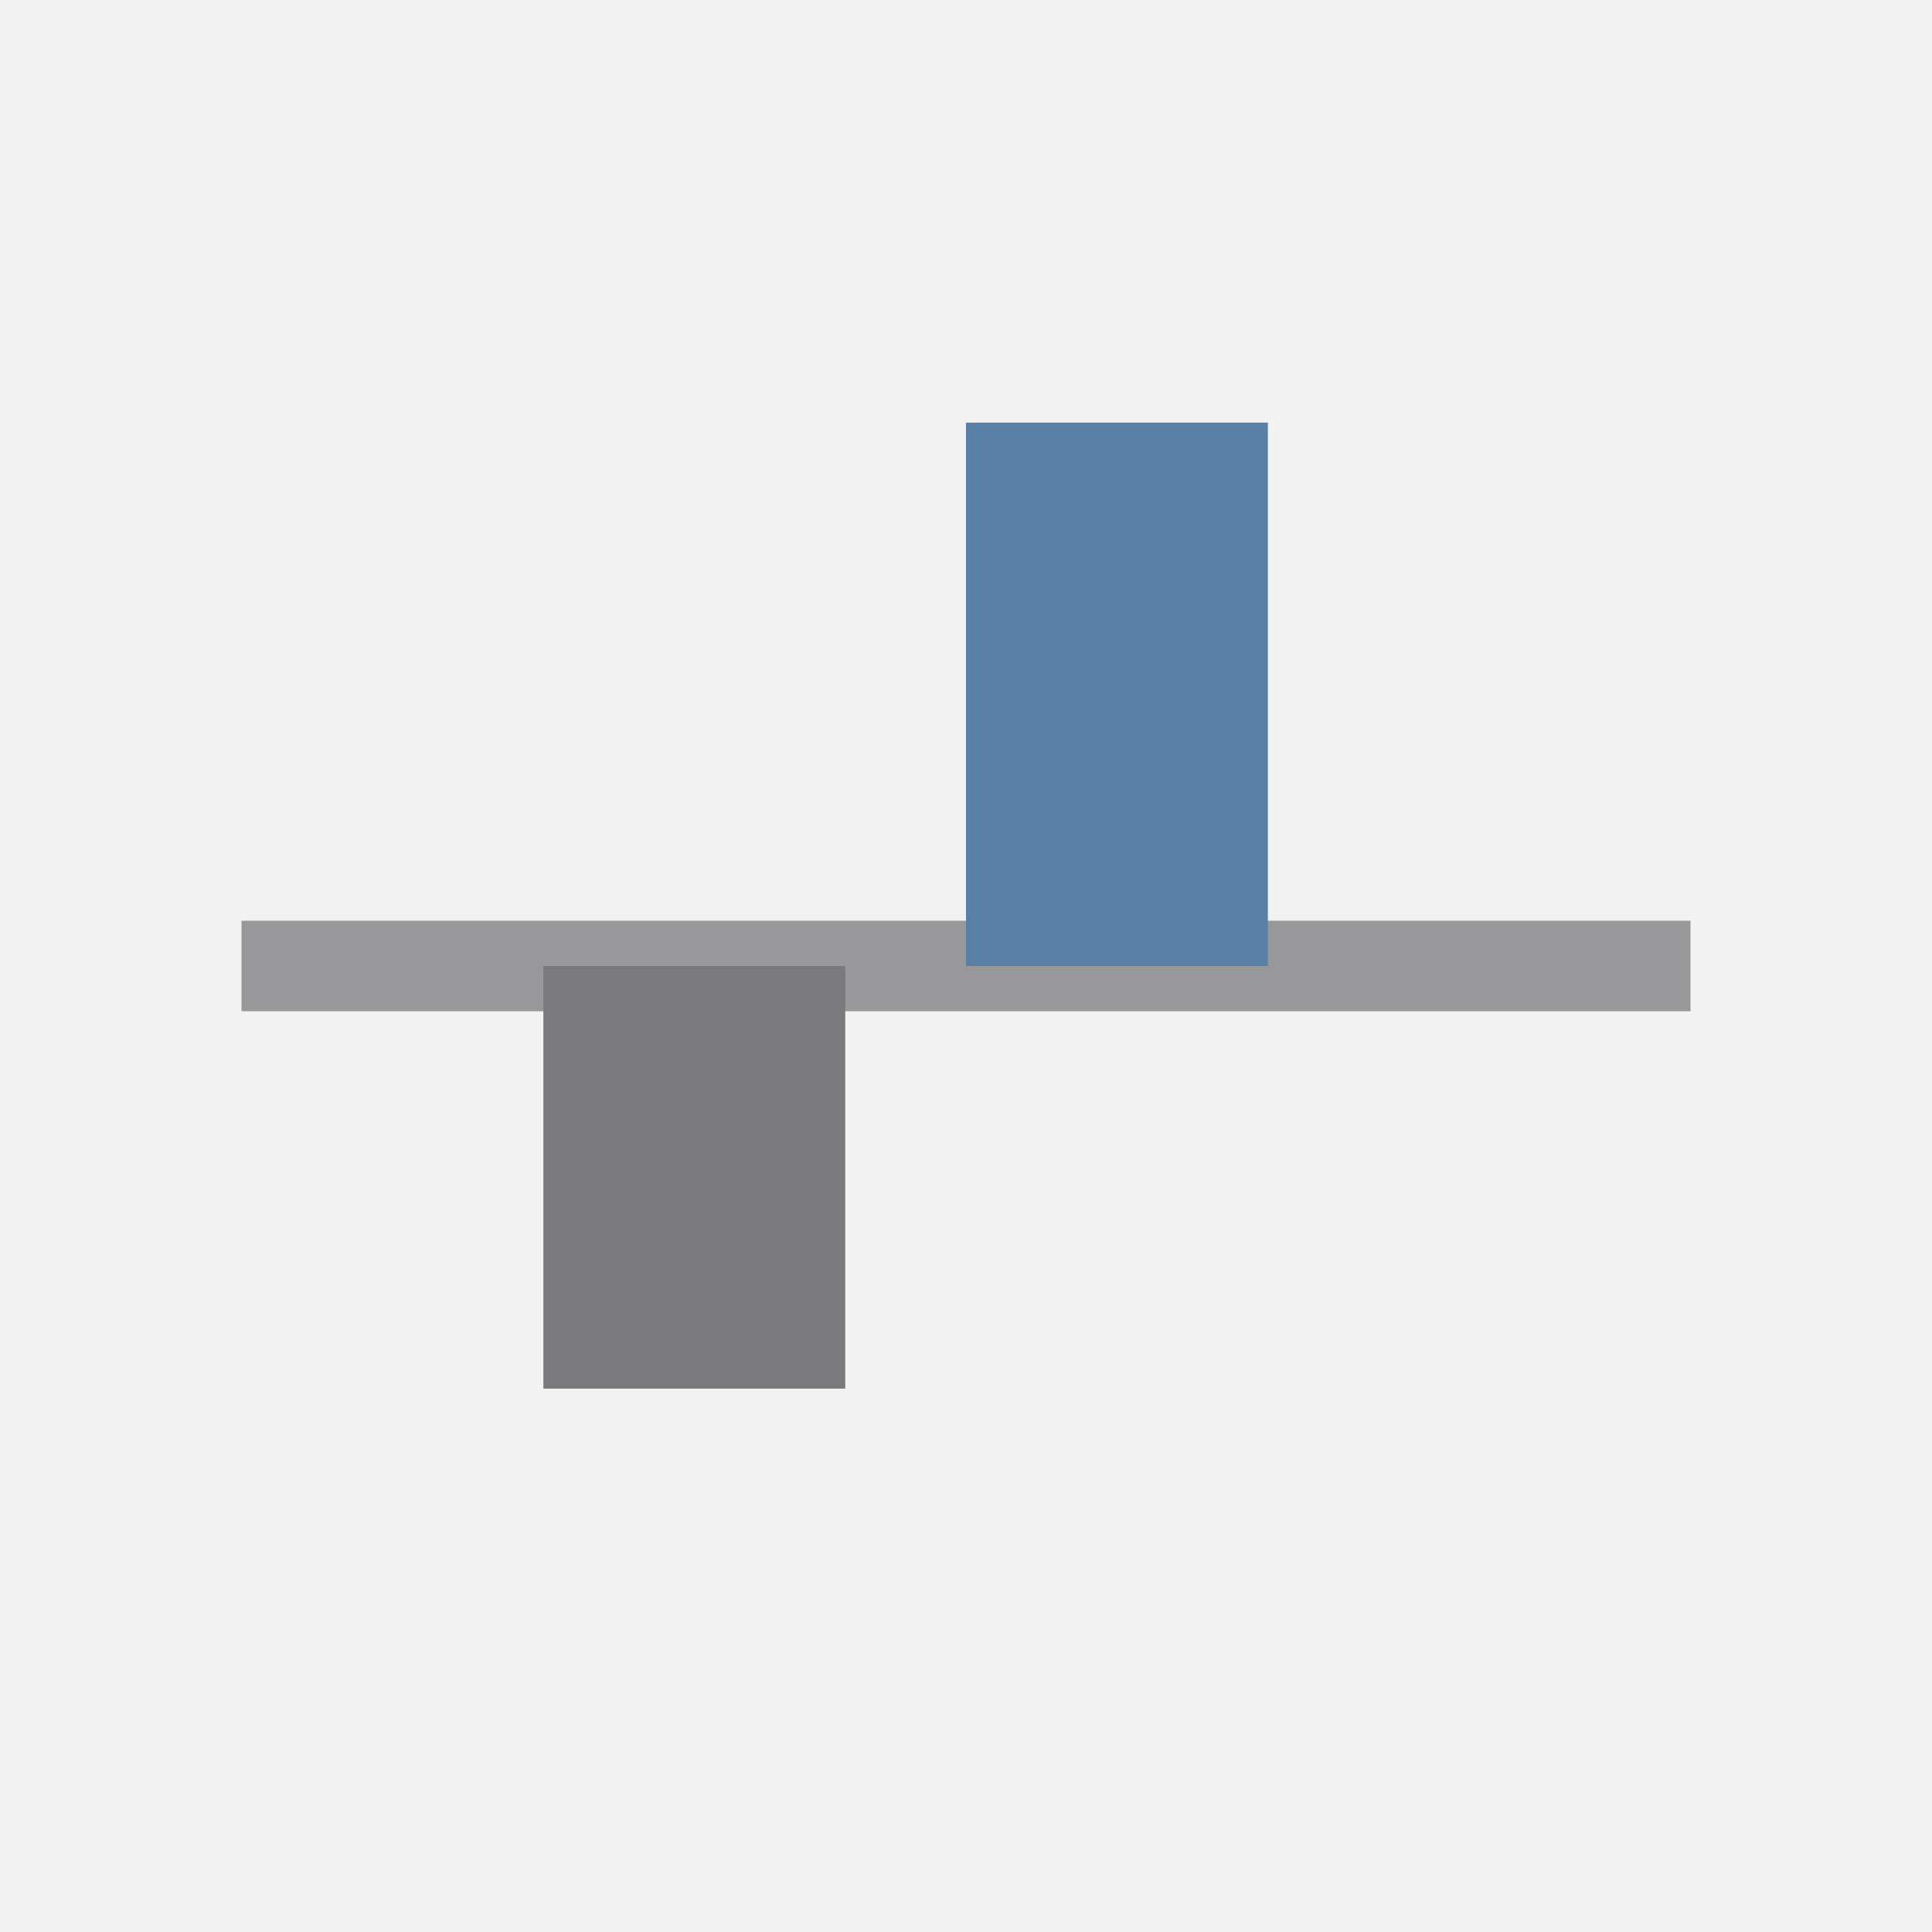
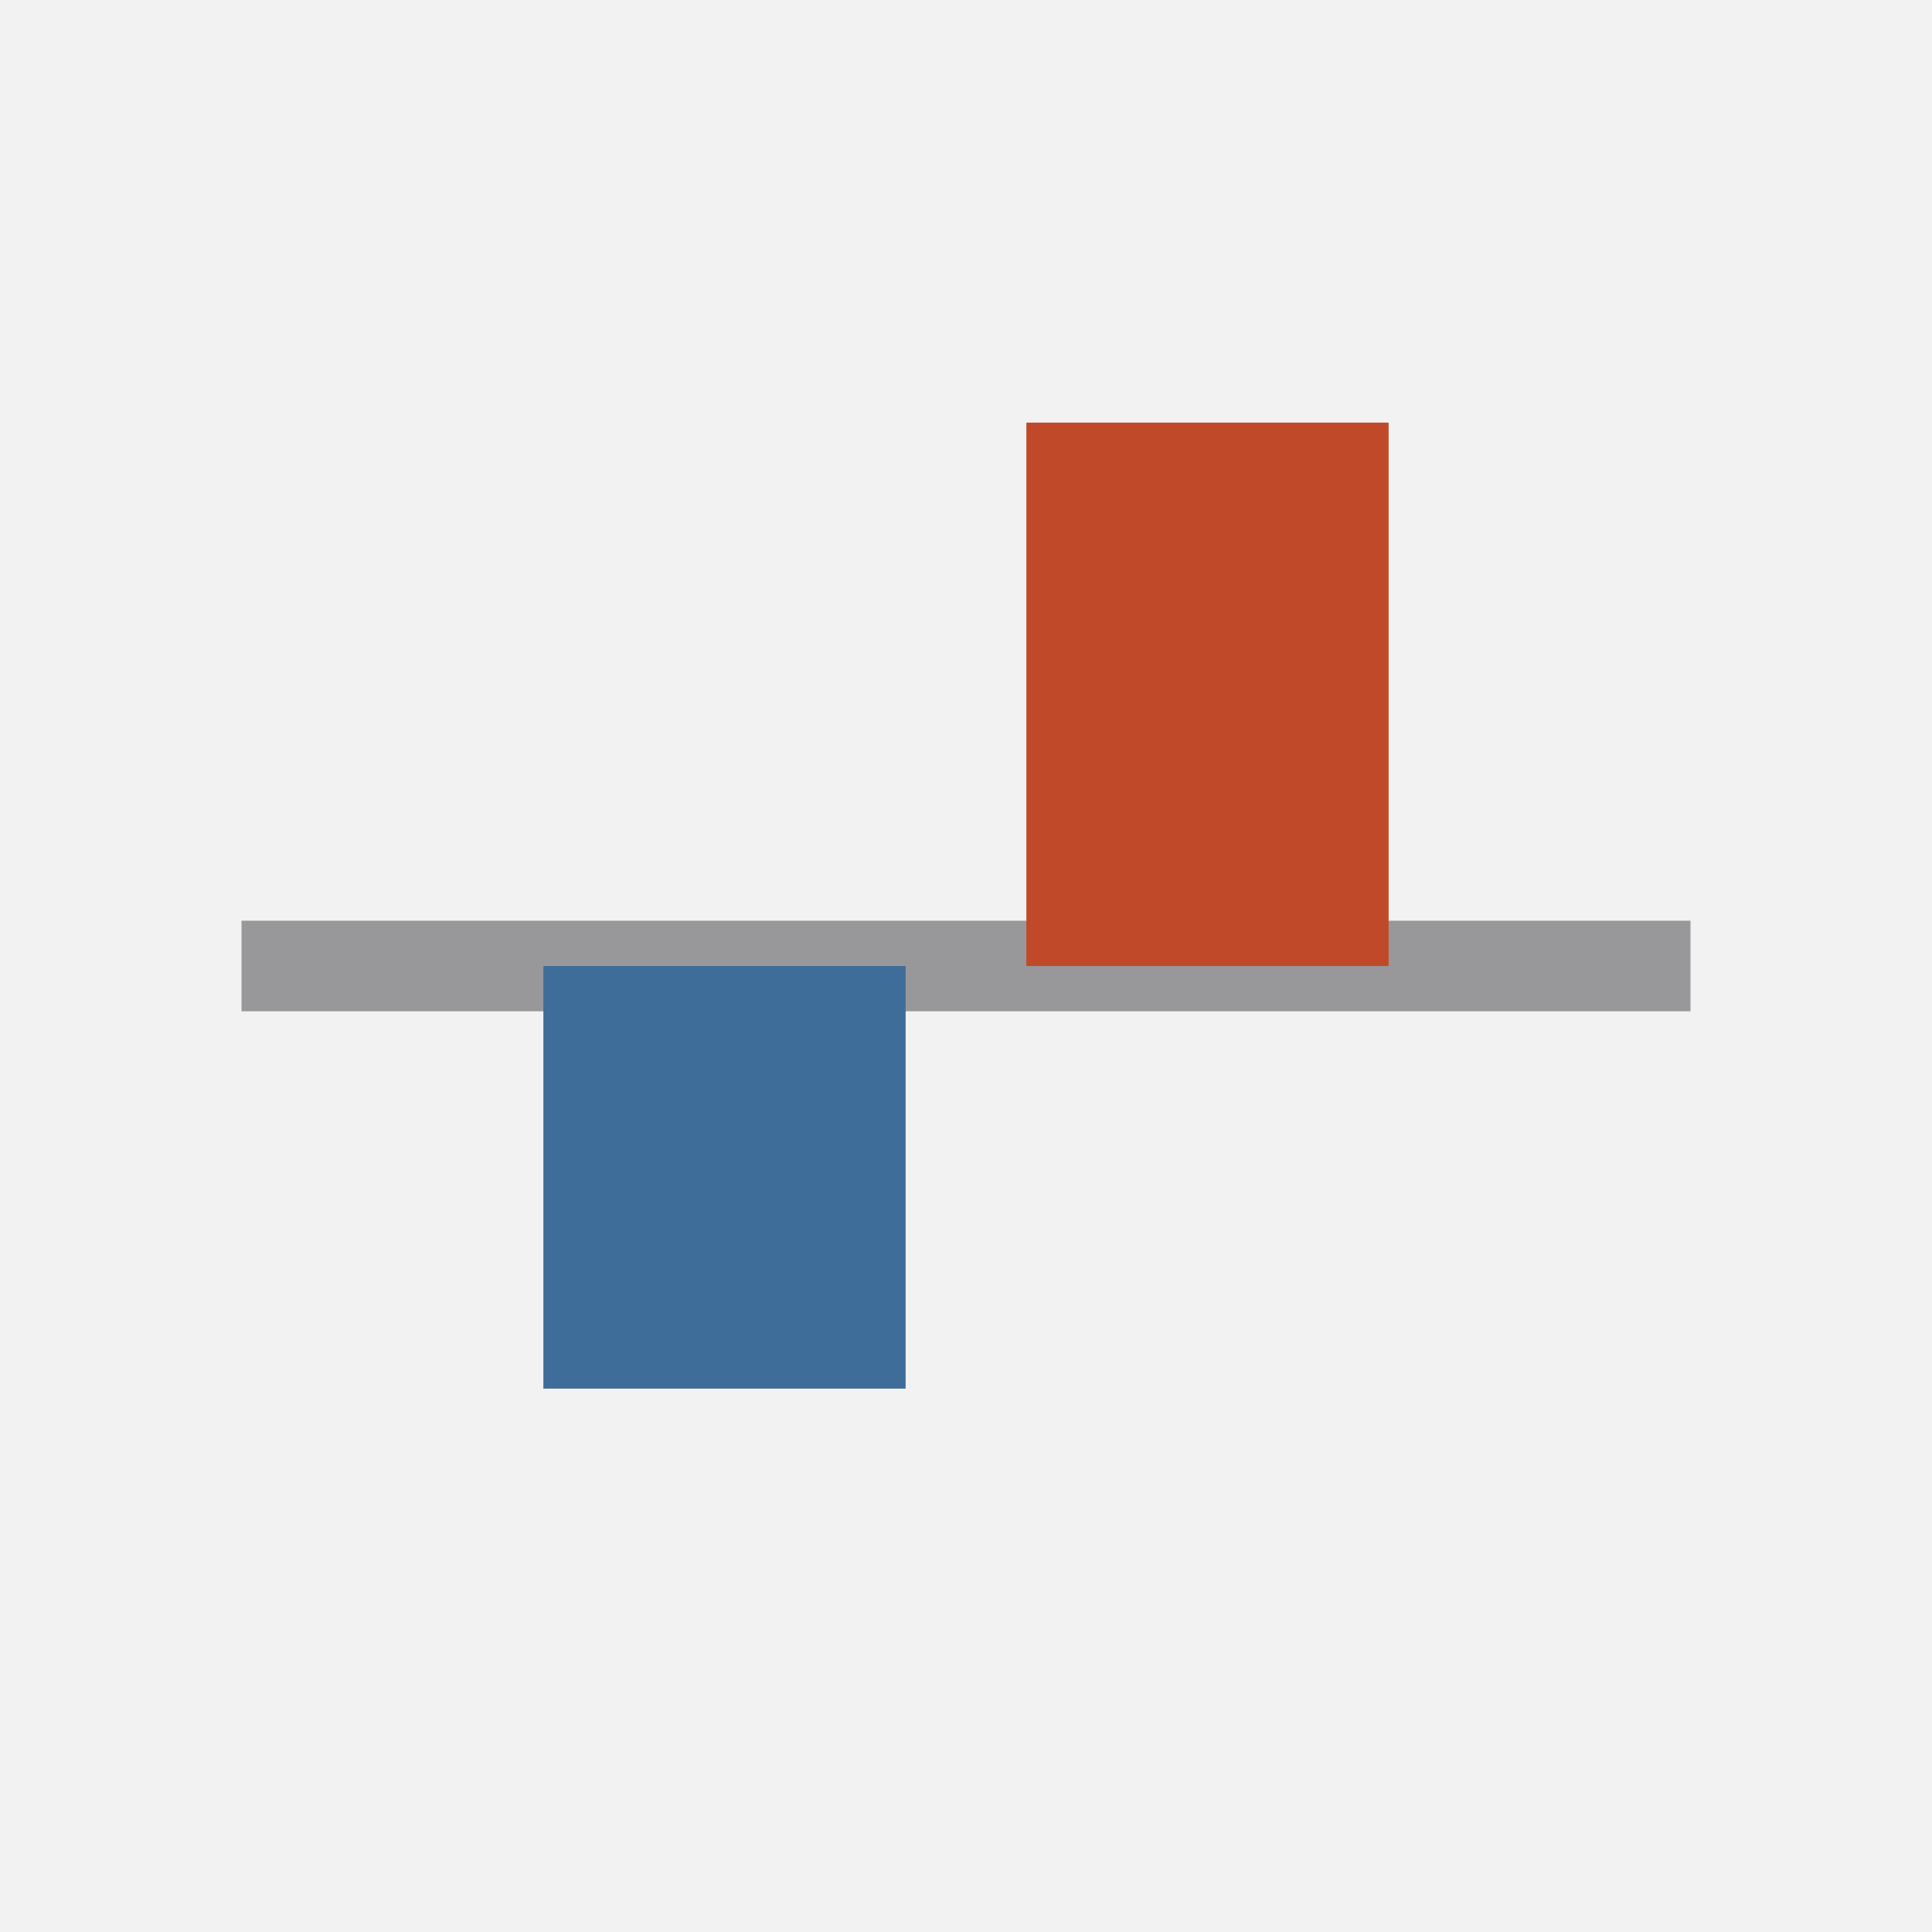
<svg xmlns="http://www.w3.org/2000/svg" viewBox="0 0 32 32">
  <rect width="32" height="32" fill="#f2f2f3" />
  <line x1="4" y1="16" x2="28" y2="16" stroke="#98989b" stroke-width="1.5" />
-   <rect x="16" y="7" width="5" height="9" fill="#5980a6" />
-   <rect x="9" y="16" width="5" height="7" fill="#7a7a7d" />
+   <rect x="17" y="7" width="6" height="9" fill="#c0492a" />
+   <rect x="9" y="16" width="6" height="7" fill="#3f6d99" />
</svg>
